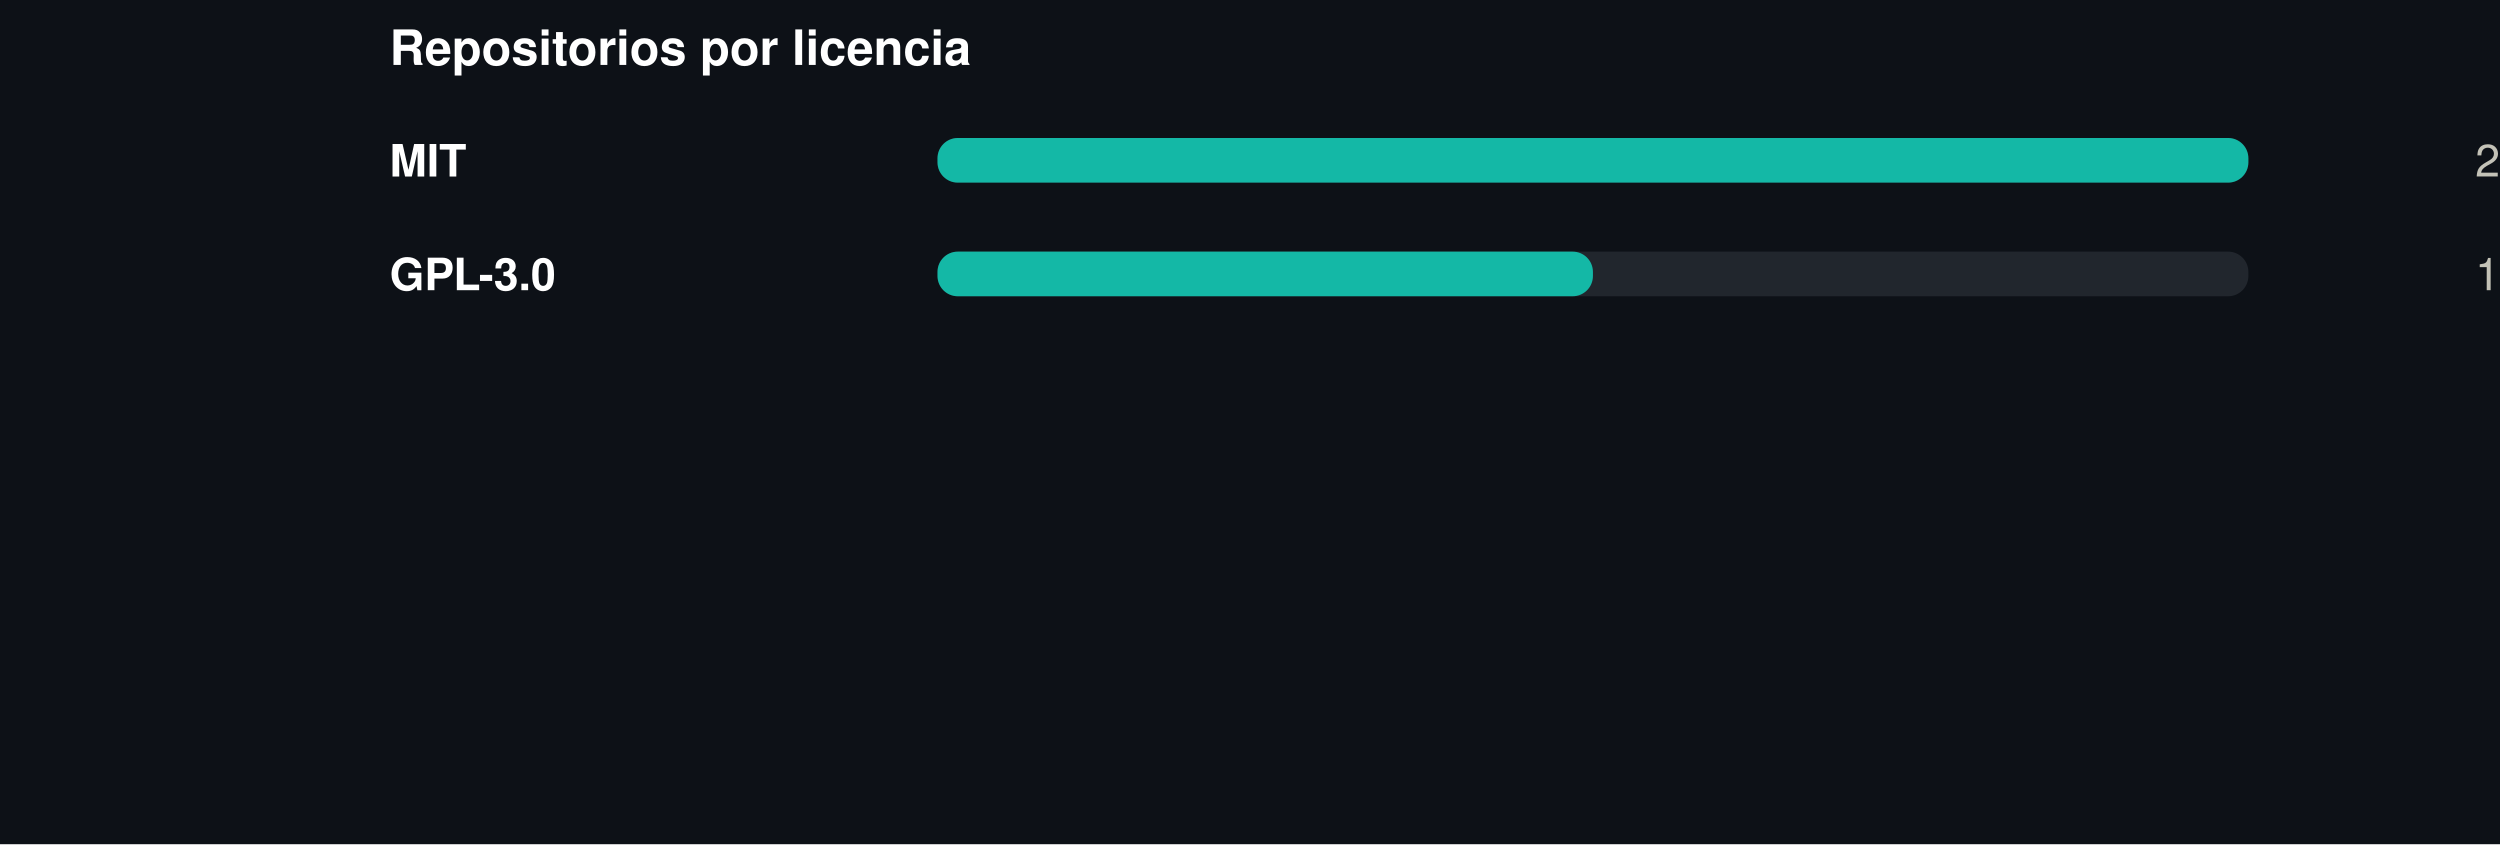
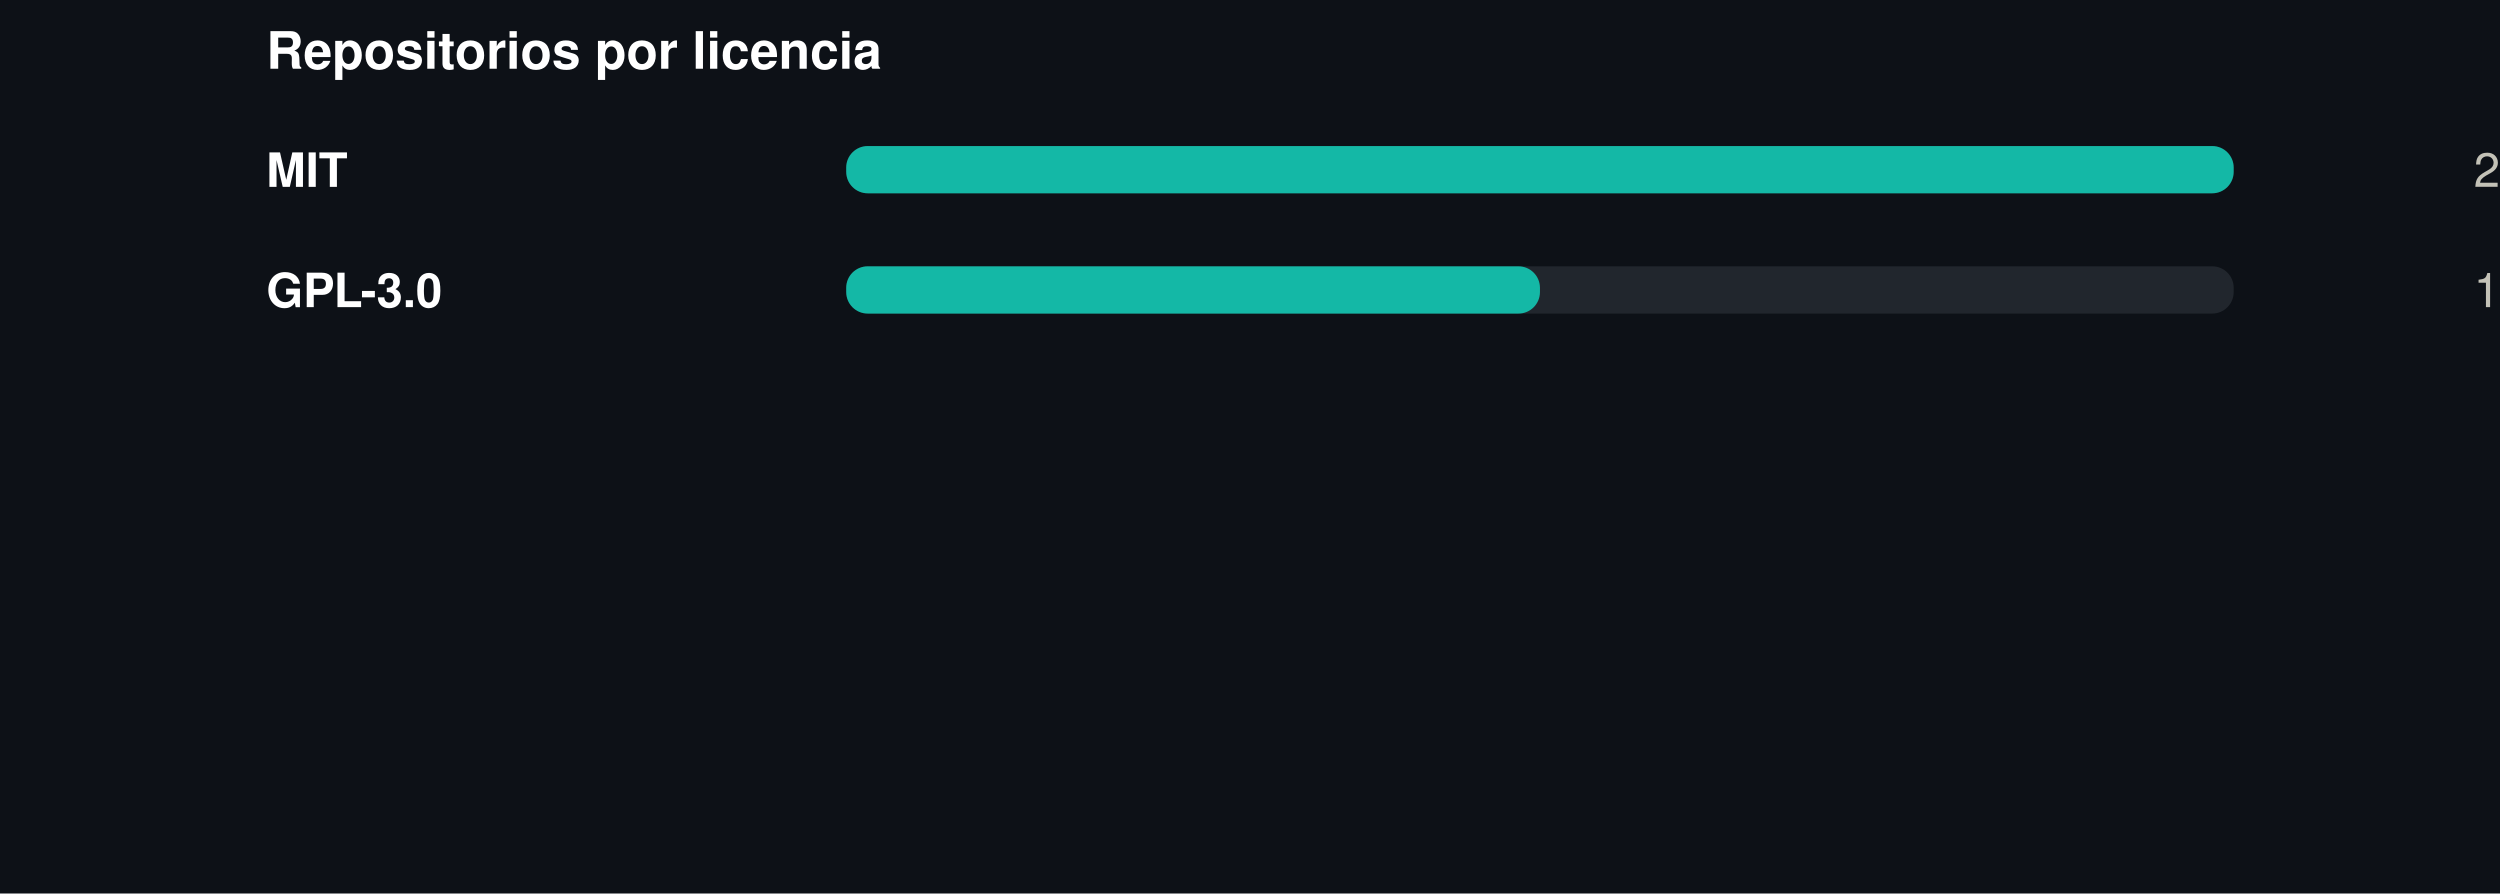
- <svg xmlns="http://www.w3.org/2000/svg" width="616" height="208" viewBox="0 0 616 208" role="img">
-   <rect width="616" height="208" fill="#0d1117" />
-   <g transform="translate(96,0)">
+ <svg xmlns="http://www.w3.org/2000/svg" width="582" height="208" viewBox="0 0 582 208" role="img">
+   <rect width="582" height="208" fill="#0d1117" />
+   <g transform="translate(62,0)">
    <text x="0" y="16" font-family="-apple-system,BlinkMacSystemFont,'Segoe UI',Helvetica,Arial,sans-serif" font-size="12" font-weight="700" fill="#ffffff" text-anchor="start">Repositorios por licencia</text>
    <text x="0" y="43.5" font-family="-apple-system,BlinkMacSystemFont,'Segoe UI',Helvetica,Arial,sans-serif" font-size="11" font-weight="600" fill="#ffffff" text-anchor="start">MIT</text>
    <rect x="135" y="34" width="323" height="11" rx="5" fill="#21262d" />
    <rect x="135" y="34" width="323.0" height="11" rx="5" fill="#14b8a6" />
    <text x="520" y="43.5" font-family="-apple-system,BlinkMacSystemFont,'Segoe UI',Helvetica,Arial,sans-serif" font-size="11" font-weight="400" fill="#c3c2b7" text-anchor="end">2</text>
    <text x="0" y="71.5" font-family="-apple-system,BlinkMacSystemFont,'Segoe UI',Helvetica,Arial,sans-serif" font-size="11" font-weight="600" fill="#ffffff" text-anchor="start">GPL-3.0</text>
    <rect x="135" y="62" width="323" height="11" rx="5" fill="#21262d" />
    <rect x="135" y="62" width="161.5" height="11" rx="5" fill="#14b8a6" />
    <text x="520" y="71.5" font-family="-apple-system,BlinkMacSystemFont,'Segoe UI',Helvetica,Arial,sans-serif" font-size="11" font-weight="400" fill="#c3c2b7" text-anchor="end">1</text>
  </g>
</svg>
